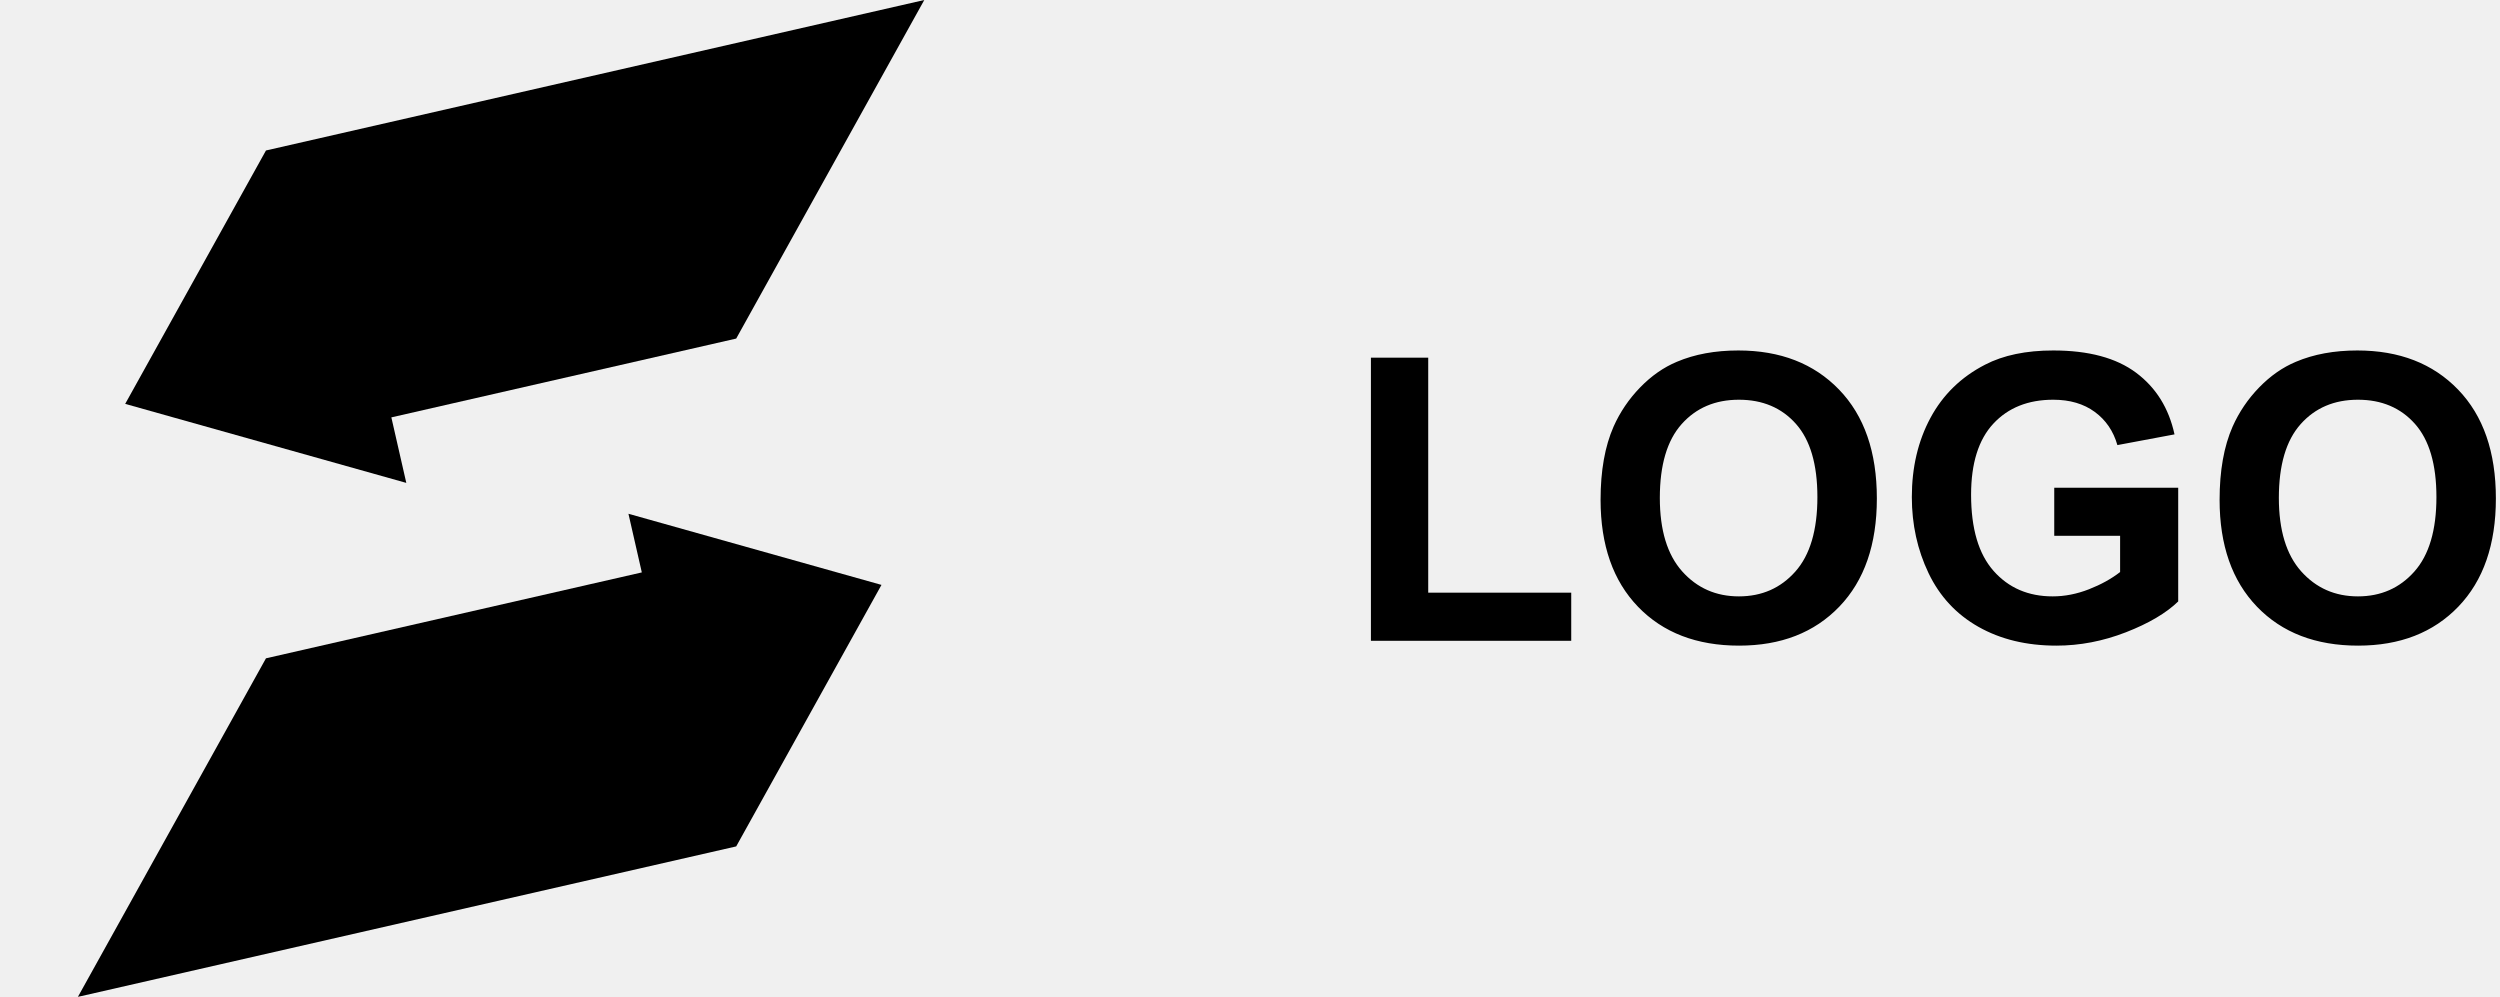
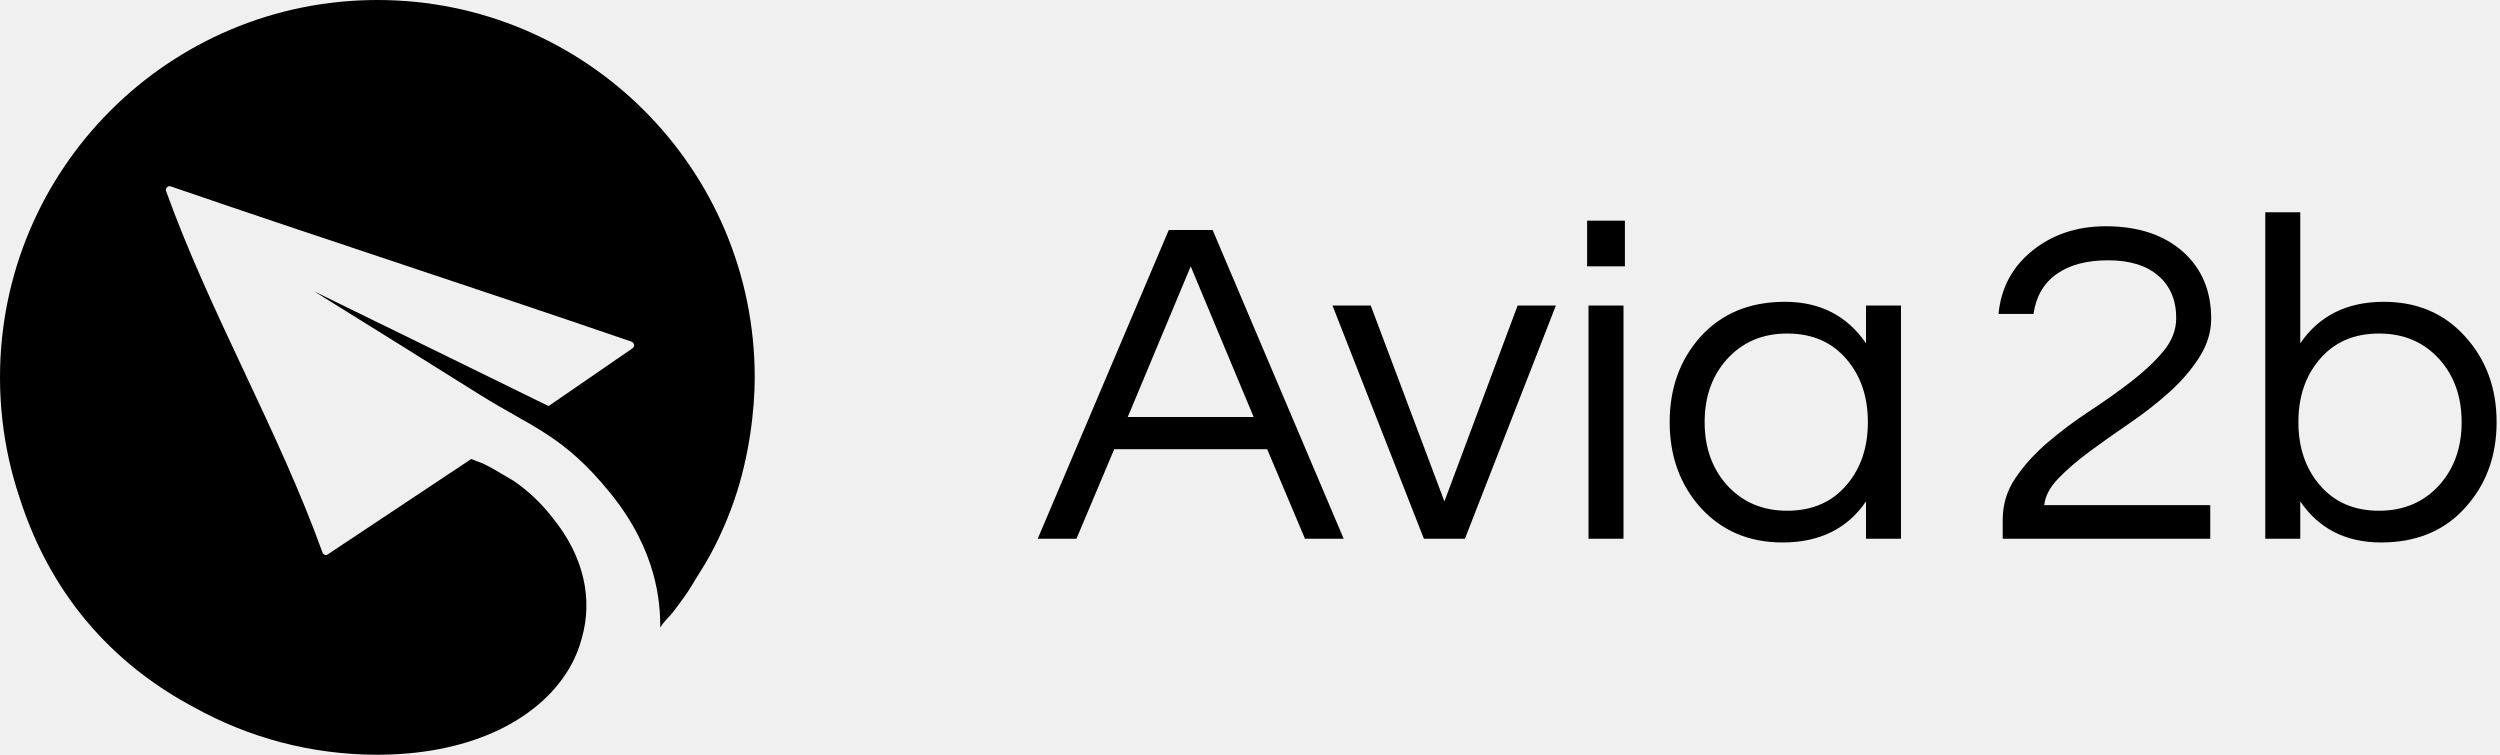
- <svg xmlns="http://www.w3.org/2000/svg" xmlns:xlink="http://www.w3.org/1999/xlink" width="321" height="128" viewBox="0 0 321 128">
+ <svg xmlns="http://www.w3.org/2000/svg" xmlns:xlink="http://www.w3.org/1999/xlink" width="424" height="128" viewBox="0 0 424 128">
  <defs>
-     <path id="monogram-&amp;-wordmark---horizontal-a" d="M0,37.275 L0,0.925 L7.384,0.925 L7.384,31.1 L25.746,31.1 L25.746,37.275 L0,37.275 Z M29.513,19.175 C29.513,15.442 30.07,12.308 31.184,9.775 C32.016,7.908 33.151,6.233 34.59,4.75 C36.028,3.267 37.604,2.167 39.317,1.45 C41.596,0.483 44.224,0 47.201,0 C52.589,0 56.901,1.675 60.136,5.025 C63.371,8.375 64.988,13.033 64.988,19 C64.988,24.917 63.383,29.546 60.173,32.888 C56.963,36.229 52.672,37.9 47.3,37.9 C41.862,37.9 37.538,36.238 34.328,32.913 C31.118,29.587 29.513,25.008 29.513,19.175 Z M37.122,18.925 C37.122,23.075 38.078,26.221 39.991,28.363 C41.903,30.504 44.332,31.575 47.275,31.575 C50.219,31.575 52.635,30.513 54.523,28.387 C56.41,26.262 57.354,23.075 57.354,18.825 C57.354,14.625 56.435,11.492 54.598,9.425 C52.76,7.358 50.319,6.325 47.275,6.325 C44.232,6.325 41.779,7.371 39.916,9.463 C38.053,11.554 37.122,14.708 37.122,18.925 Z M87.765,23.8 L87.765,17.625 L103.682,17.625 L103.682,32.225 C102.135,33.725 99.894,35.046 96.958,36.188 C94.023,37.329 91.05,37.9 88.04,37.9 C84.214,37.9 80.88,37.096 78.036,35.487 C75.192,33.879 73.055,31.579 71.624,28.587 C70.194,25.596 69.479,22.342 69.479,18.825 C69.479,15.008 70.277,11.617 71.874,8.65 C73.47,5.683 75.807,3.408 78.884,1.825 C81.229,0.608 84.148,0 87.64,0 C92.181,0 95.728,0.954 98.281,2.862 C100.834,4.771 102.476,7.408 103.208,10.775 L95.873,12.15 C95.358,10.35 94.389,8.929 92.967,7.888 C91.545,6.846 89.769,6.325 87.64,6.325 C84.414,6.325 81.849,7.35 79.944,9.4 C78.04,11.45 77.088,14.492 77.088,18.525 C77.088,22.875 78.052,26.137 79.982,28.312 C81.911,30.488 84.439,31.575 87.566,31.575 C89.112,31.575 90.663,31.271 92.218,30.663 C93.773,30.054 95.108,29.317 96.222,28.45 L96.222,23.8 L87.765,23.8 Z M108.996,19.175 C108.996,15.442 109.553,12.308 110.667,9.775 C111.499,7.908 112.634,6.233 114.072,4.75 C115.511,3.267 117.087,2.167 118.8,1.45 C121.078,0.483 123.706,0 126.683,0 C132.072,0 136.384,1.675 139.619,5.025 C142.853,8.375 144.471,13.033 144.471,19 C144.471,24.917 142.866,29.546 139.656,32.888 C136.446,36.229 132.155,37.9 126.783,37.9 C121.345,37.9 117.02,36.238 113.81,32.913 C110.6,29.587 108.996,25.008 108.996,19.175 Z M116.605,18.925 C116.605,23.075 117.561,26.221 119.473,28.363 C121.386,30.504 123.814,31.575 126.758,31.575 C129.702,31.575 132.118,30.513 134.005,28.387 C135.893,26.262 136.837,23.075 136.837,18.825 C136.837,14.625 135.918,11.492 134.08,9.425 C132.242,7.358 129.802,6.325 126.758,6.325 C123.715,6.325 121.261,7.371 119.399,9.463 C117.536,11.554 116.605,14.708 116.605,18.925 Z" />
-     <path id="monogram-&amp;-wordmark---horizontal-c" d="M80.692,65.968 L113.182,75.101 L94.528,108.679 L10,128 L34.151,84.528 L82.409,73.497 L80.692,65.968 Z M118.679,7.10542736e-15 L94.528,43.472 L50.25,53.592 L52.169,62.004 L16.074,51.858 L34.151,19.321 L118.679,7.10542736e-15 Z" />
+     <path id="monogram-&amp;-wordmark---horizontal-a" d="M87.081,81.531 L87.012,81.485 C89.529,83.191 91.79,85.328 93.666,87.749 C99.11,94.397 100.564,101.712 98.661,108.262 C98.181,110.11 97.421,111.929 96.349,113.679 C91.341,121.857 80.374,127.743 65.017,127.992 L65.016,127.991 C64.783,127.996 64.549,127.998 64.314,127.999 C64.21,128.002 64.103,128.002 63.995,128.002 C52.736,128.002 42.155,125.093 32.964,119.986 C20.743,113.525 9.051,102.451 3.296,84.333 C1.895,80.144 0.914,75.764 0.405,71.241 C0.404,71.233 0.403,71.226 0.402,71.219 C0.137,68.852 -2.13162821e-14,66.442 -2.13162821e-14,64 C-2.13162821e-14,28.653 28.655,-2.84217094e-13 64,-2.84217094e-13 C99.347,-2.84217094e-13 128,28.655 128,64 C128,69.468 127.103,77.393 124.528,84.836 C123.056,89.091 121.027,93.457 118.682,97.084 C117.935,98.239 116.958,100.01 116.196,101.031 C115.374,102.132 114.62,103.258 113.935,104.065 C113.194,104.94 112.535,105.485 111.984,106.42 C111.984,102.208 111.475,93.453 103.521,83.64 C95.567,73.827 90.336,72.538 81.293,66.89 C71.998,61.06 62.622,55.213 53.276,49.409 C66.559,55.875 79.795,62.407 93.039,68.868 L107.223,59.106 C107.41,58.944 107.561,58.78 107.561,58.542 C107.521,58.302 107.369,58.082 107.156,57.962 C80.205,48.709 55.888,40.861 28.937,31.607 C28.717,31.528 28.47,31.598 28.324,31.767 C28.137,31.933 28.091,32.194 28.17,32.407 C35.548,52.96 47.289,73.119 54.698,93.716 C54.751,93.878 54.883,94.019 55.029,94.084 C55.209,94.158 55.405,94.151 55.586,94.026 L79.932,77.842 C82.111,78.775 81.293,78.062 87.008,81.488 C87.008,81.488 87.011,81.504 87.019,81.535 L87.012,81.485 L87.012,81.485 C87.012,81.485 87.051,81.492 87.081,81.531 Z" />
  </defs>
  <g fill="none" fill-rule="evenodd">
-     <g transform="translate(176 45)">
-       <mask id="monogram-&amp;-wordmark---horizontal-b" fill="#fff">
-         <use xlink:href="#monogram-&amp;-wordmark---horizontal-a" />
-       </mask>
-       <use fill="#FFF" fill-opacity="0" xlink:href="#monogram-&amp;-wordmark---horizontal-a" />
-       <g fill="#000" mask="url(#monogram-&amp;-wordmark---horizontal-b)">
-         <rect width="145" height="128" transform="translate(0 -45)" />
-       </g>
-     </g>
+     <path fill="#000" d="M6.565,55.367 L12.972,40.181 L38.915,40.181 L45.322,55.367 L51.887,55.367 L29.661,3.006 L22.226,3.006 L0,55.367 L6.565,55.367 Z M36.621,34.723 L15.266,34.723 L25.944,9.175 L36.621,34.723 Z M72.452,55.367 L87.876,15.819 L81.39,15.819 L68.972,49.04 L56.475,15.819 L49.989,15.819 L65.492,55.367 L72.452,55.367 Z M99.582,9.175 L99.582,1.424 L93.175,1.424 L93.175,9.175 L99.582,9.175 Z M99.345,55.367 L99.345,15.819 L93.412,15.819 L93.412,55.367 L99.345,55.367 Z M126.316,56 C132.591,56 137.311,53.68 140.475,49.04 L140.475,49.04 L140.475,55.367 L146.407,55.367 L146.407,15.819 L140.475,15.819 L140.475,22.226 C137.258,17.533 132.67,15.186 126.712,15.186 C120.753,15.186 115.981,17.164 112.395,21.119 C108.915,25.021 107.175,29.846 107.175,35.593 C107.175,41.341 108.915,46.166 112.395,50.068 C115.981,54.023 120.621,56 126.316,56 Z M127.107,50.621 C122.889,50.621 119.461,49.145 116.825,46.192 C114.347,43.397 113.107,39.864 113.107,35.593 C113.107,31.322 114.347,27.789 116.825,24.994 C119.461,22.041 122.889,20.565 127.107,20.565 C131.379,20.565 134.753,22.041 137.232,24.994 C139.605,27.789 140.791,31.322 140.791,35.593 C140.791,39.864 139.605,43.397 137.232,46.192 C134.753,49.145 131.379,50.621 127.107,50.621 Z M198.859,55.367 L198.859,49.672 L170.701,49.672 C170.859,48.143 171.663,46.627 173.113,45.124 C174.563,43.621 176.343,42.092 178.452,40.537 C180.561,38.981 182.815,37.386 185.215,35.751 C187.614,34.117 189.842,32.377 191.898,30.531 C193.955,28.685 195.655,26.708 197,24.599 C198.345,22.49 199.017,20.301 199.017,18.034 C199.017,13.394 197.461,9.65 194.35,6.802 C191.081,3.849 186.678,2.373 181.141,2.373 C176.29,2.373 172.151,3.744 168.723,6.486 C165.296,9.228 163.371,12.814 162.949,17.243 L162.949,17.243 L168.881,17.243 C169.303,14.29 170.608,12.036 172.797,10.48 C174.985,8.925 177.898,8.147 181.537,8.147 C185.175,8.147 188.009,9.017 190.04,10.757 C192.07,12.497 193.085,14.896 193.085,17.955 C193.085,19.959 192.36,21.831 190.91,23.571 C189.46,25.311 187.64,27.024 185.452,28.712 C183.264,30.399 180.904,32.073 178.373,33.734 C175.842,35.395 173.482,37.162 171.294,39.034 C169.105,40.906 167.286,42.91 165.836,45.045 C164.386,47.181 163.661,49.54 163.661,52.124 L163.661,52.124 L163.661,55.367 L198.859,55.367 Z M227.847,56 C233.832,56 238.591,54.023 242.124,50.068 C245.657,46.166 247.424,41.341 247.424,35.593 C247.424,29.846 245.657,25.021 242.124,21.119 C238.591,17.164 233.977,15.186 228.282,15.186 C222.06,15.186 217.341,17.533 214.124,22.226 L214.124,22.226 L214.124,0 L208.192,0 L208.192,55.367 L214.124,55.367 L214.124,49.04 C217.288,53.68 221.863,56 227.847,56 Z M227.492,50.621 C223.22,50.621 219.846,49.145 217.367,46.192 C214.994,43.397 213.808,39.864 213.808,35.593 C213.808,31.322 214.994,27.789 217.367,24.994 C219.846,22.041 223.22,20.565 227.492,20.565 C231.71,20.565 235.137,22.041 237.774,24.994 C240.252,27.789 241.492,31.322 241.492,35.593 C241.492,39.864 240.252,43.397 237.774,46.192 C235.137,49.145 231.71,50.621 227.492,50.621 Z" transform="translate(176 36)" />
    <rect width="128" height="128" />
-     <mask id="monogram-&amp;-wordmark---horizontal-d" fill="#fff">
-       <use xlink:href="#monogram-&amp;-wordmark---horizontal-c" />
-     </mask>
-     <use fill="#FFF" fill-opacity="0" xlink:href="#monogram-&amp;-wordmark---horizontal-c" />
-     <g fill="#000" mask="url(#monogram-&amp;-wordmark---horizontal-d)">
-       <rect width="128" height="128" />
-     </g>
+     <use fill="#000" xlink:href="#monogram-&amp;-wordmark---horizontal-a" />
  </g>
</svg>
